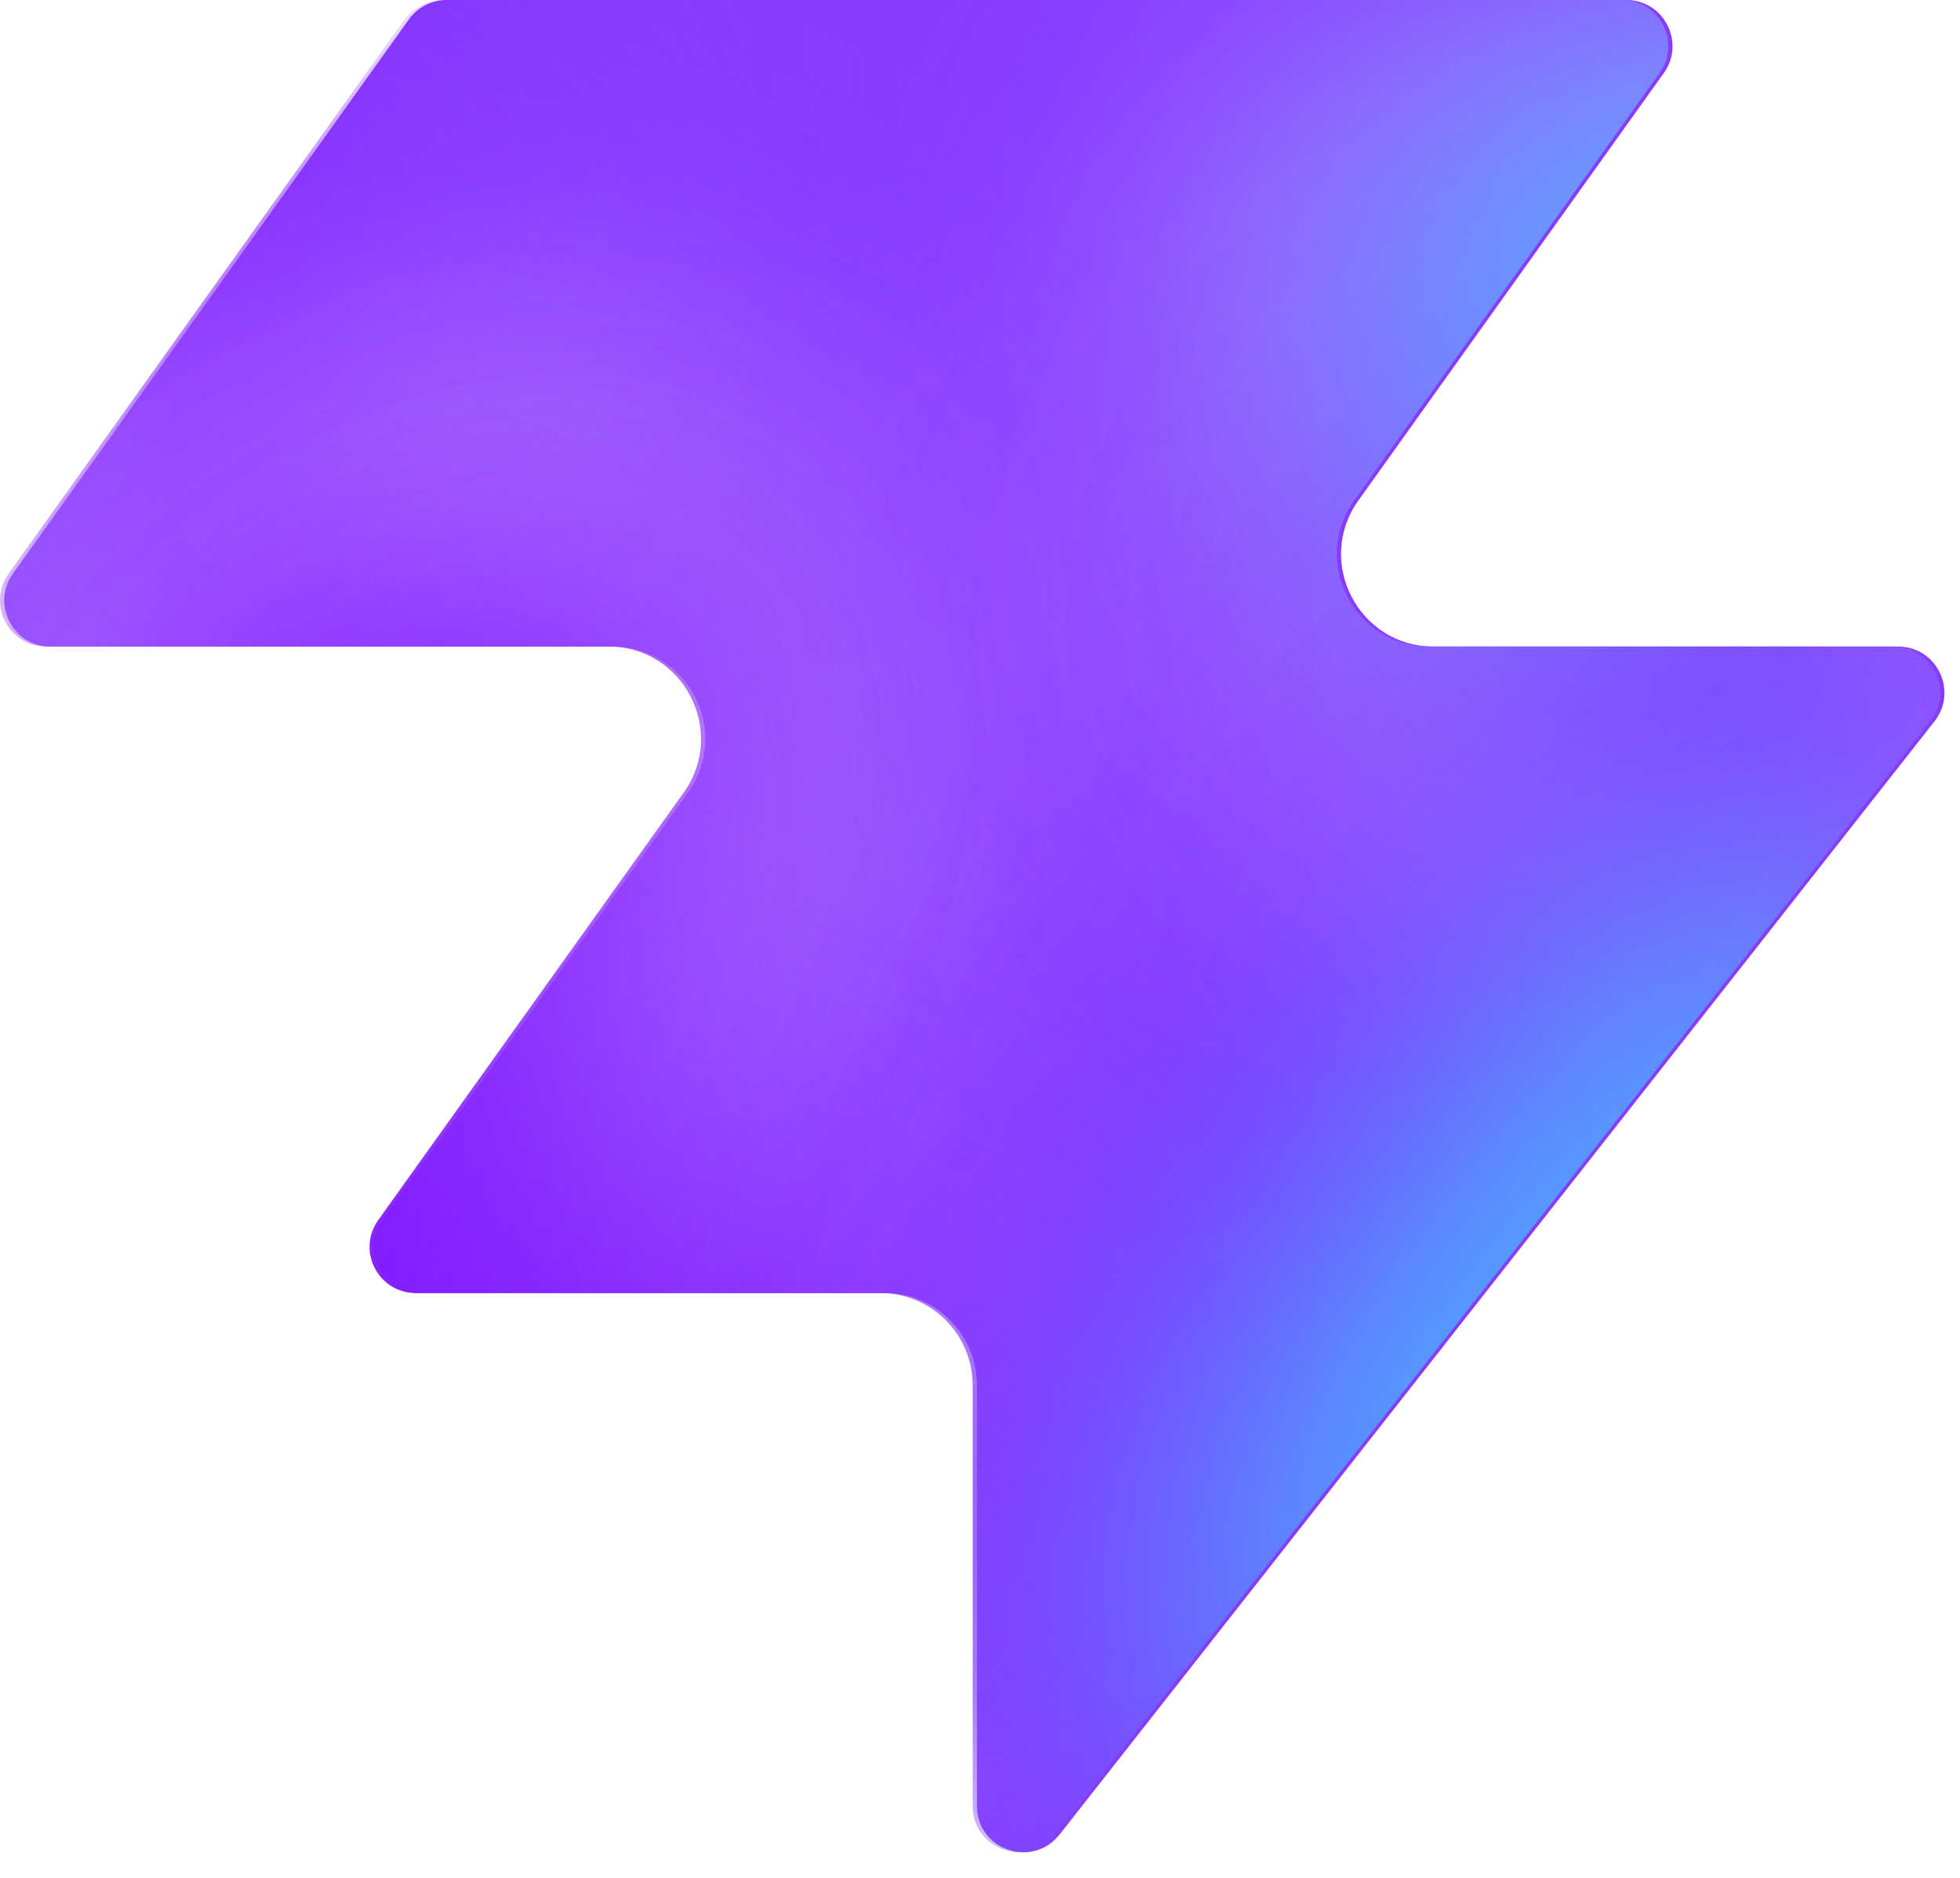
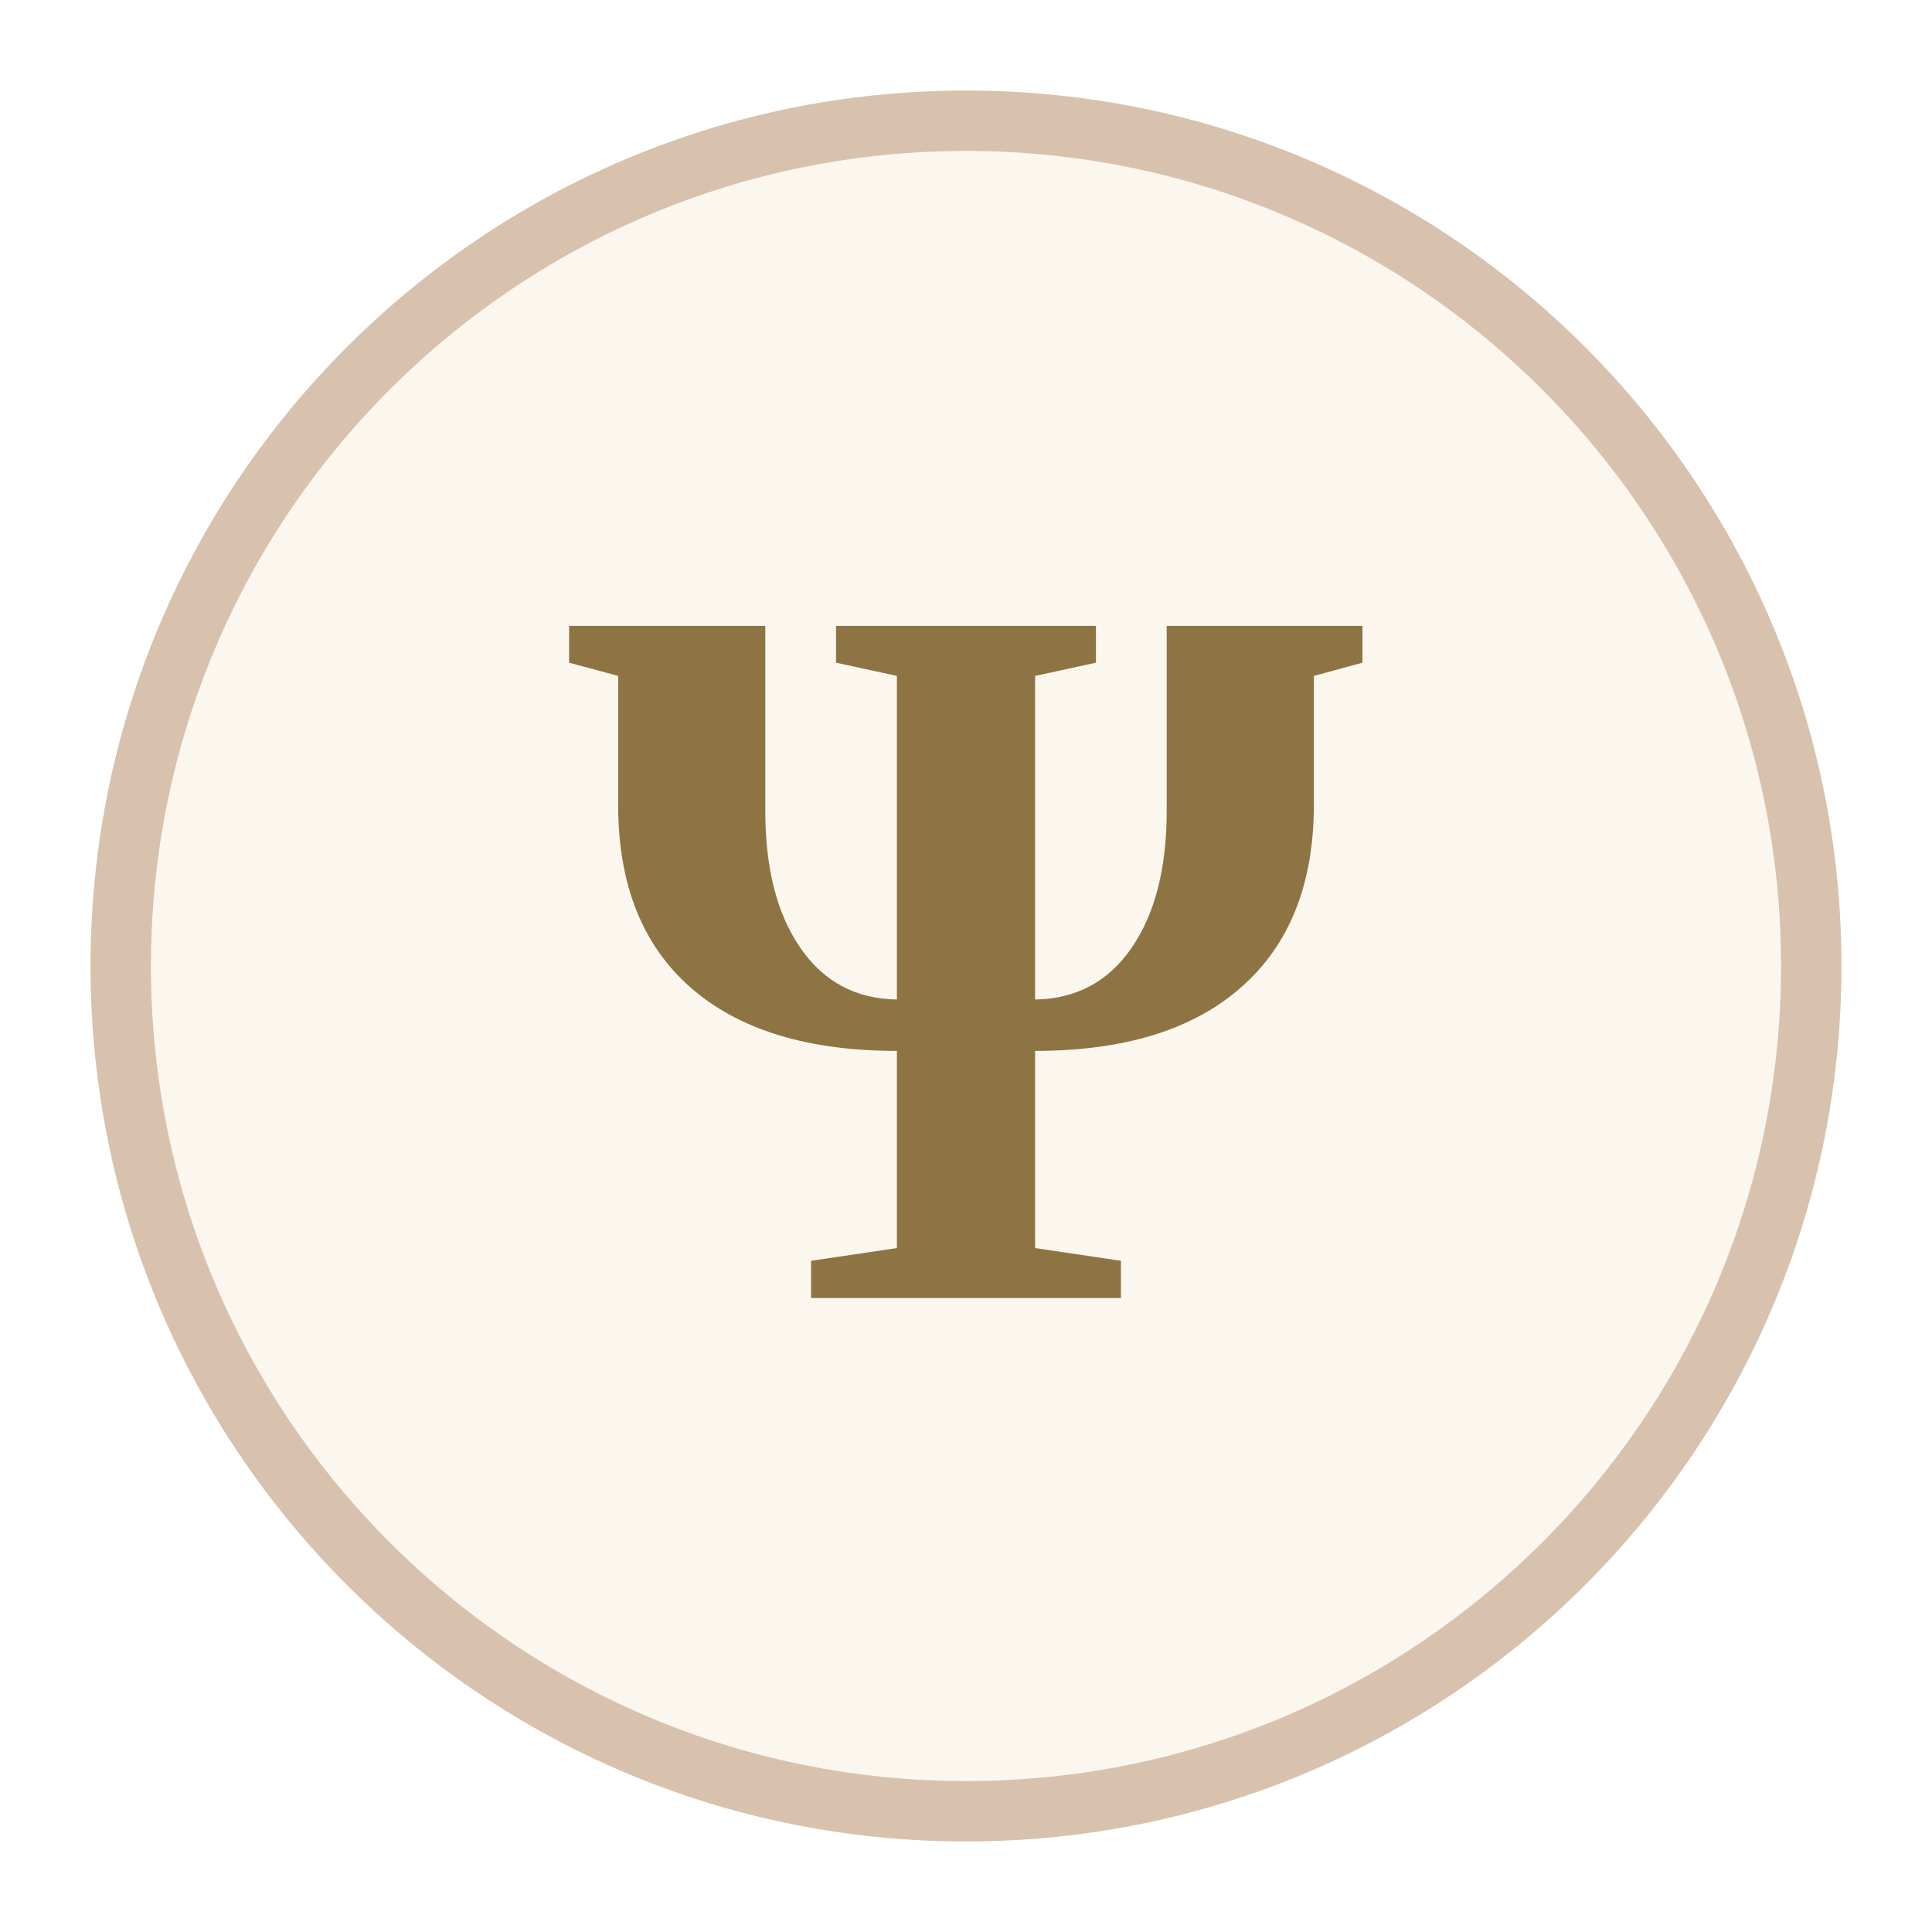
- <svg xmlns="http://www.w3.org/2000/svg" width="48" height="46" fill="none" viewBox="0 0 48 46">
-   <path fill="#863bff" d="M25.946 44.938c-.664.845-2.021.375-2.021-.698V33.937a2.26 2.26 0 0 0-2.262-2.262H10.287c-.92 0-1.456-1.04-.92-1.788l7.48-10.471c1.07-1.497 0-3.578-1.842-3.578H1.237c-.92 0-1.456-1.04-.92-1.788L10.013.474c.214-.297.556-.474.92-.474h28.894c.92 0 1.456 1.04.92 1.788l-7.48 10.471c-1.07 1.498 0 3.579 1.842 3.579h11.377c.943 0 1.473 1.088.89 1.83L25.947 44.94z" style="fill:#863bff;fill:color(display-p3 .525 .23 1);fill-opacity:1" />
-   <mask id="a" width="48" height="46" x="0" y="0" maskUnits="userSpaceOnUse" style="mask-type:alpha">
-     <path fill="#000" d="M25.842 44.938c-.664.844-2.021.375-2.021-.698V33.937a2.26 2.26 0 0 0-2.262-2.262H10.183c-.92 0-1.456-1.04-.92-1.788l7.48-10.471c1.07-1.498 0-3.579-1.842-3.579H1.133c-.92 0-1.456-1.04-.92-1.787L9.91.473c.214-.297.556-.474.92-.474h28.894c.92 0 1.456 1.04.92 1.788l-7.48 10.471c-1.07 1.498 0 3.578 1.842 3.578h11.377c.943 0 1.473 1.088.89 1.832L25.843 44.94z" style="fill:#000;fill-opacity:1" />
-   </mask>
-   <g mask="url(#a)">
-     <g filter="url(#b)">
-       <ellipse cx="5.508" cy="14.704" fill="#ede6ff" rx="5.508" ry="14.704" style="fill:#ede6ff;fill:color(display-p3 .927 .903 1);fill-opacity:1" transform="matrix(.00324 1 1 -.00324 -4.47 31.516)" />
-     </g>
-     <g filter="url(#c)">
-       <ellipse cx="10.399" cy="29.851" fill="#ede6ff" rx="10.399" ry="29.851" style="fill:#ede6ff;fill:color(display-p3 .927 .903 1);fill-opacity:1" transform="matrix(.00324 1 1 -.00324 -39.328 7.883)" />
-     </g>
-     <g filter="url(#d)">
-       <ellipse cx="5.508" cy="30.487" fill="#7e14ff" rx="5.508" ry="30.487" style="fill:#7e14ff;fill:color(display-p3 .492 .077 1);fill-opacity:1" transform="rotate(89.814 -25.913 -14.639)scale(1 -1)" />
-     </g>
-     <g filter="url(#e)">
-       <ellipse cx="5.508" cy="30.599" fill="#7e14ff" rx="5.508" ry="30.599" style="fill:#7e14ff;fill:color(display-p3 .492 .077 1);fill-opacity:1" transform="rotate(89.814 -32.644 -3.334)scale(1 -1)" />
-     </g>
-     <g filter="url(#f)">
-       <ellipse cx="5.508" cy="30.599" fill="#7e14ff" rx="5.508" ry="30.599" style="fill:#7e14ff;fill:color(display-p3 .492 .077 1);fill-opacity:1" transform="matrix(.00324 1 1 -.00324 -34.34 30.47)" />
-     </g>
-     <g filter="url(#g)">
-       <ellipse cx="14.072" cy="22.078" fill="#ede6ff" rx="14.072" ry="22.078" style="fill:#ede6ff;fill:color(display-p3 .927 .903 1);fill-opacity:1" transform="rotate(93.35 24.506 48.493)scale(-1 1)" />
-     </g>
-     <g filter="url(#h)">
-       <ellipse cx="3.47" cy="21.501" fill="#7e14ff" rx="3.47" ry="21.501" style="fill:#7e14ff;fill:color(display-p3 .492 .077 1);fill-opacity:1" transform="rotate(89.009 28.708 47.59)scale(-1 1)" />
-     </g>
-     <g filter="url(#i)">
-       <ellipse cx="3.47" cy="21.501" fill="#7e14ff" rx="3.47" ry="21.501" style="fill:#7e14ff;fill:color(display-p3 .492 .077 1);fill-opacity:1" transform="rotate(89.009 28.708 47.59)scale(-1 1)" />
-     </g>
-     <g filter="url(#j)">
-       <ellipse cx=".387" cy="8.972" fill="#7e14ff" rx="4.407" ry="29.108" style="fill:#7e14ff;fill:color(display-p3 .492 .077 1);fill-opacity:1" transform="rotate(39.51 .387 8.972)" />
-     </g>
-     <g filter="url(#k)">
-       <ellipse cx="47.523" cy="-6.092" fill="#7e14ff" rx="4.407" ry="29.108" style="fill:#7e14ff;fill:color(display-p3 .492 .077 1);fill-opacity:1" transform="rotate(37.892 47.523 -6.092)" />
-     </g>
-     <g filter="url(#l)">
-       <ellipse cx="41.412" cy="6.333" fill="#47bfff" rx="5.971" ry="9.665" style="fill:#47bfff;fill:color(display-p3 .28 .748 1);fill-opacity:1" transform="rotate(37.892 41.412 6.333)" />
-     </g>
-     <g filter="url(#m)">
-       <ellipse cx="-1.879" cy="38.332" fill="#7e14ff" rx="4.407" ry="29.108" style="fill:#7e14ff;fill:color(display-p3 .492 .077 1);fill-opacity:1" transform="rotate(37.892 -1.88 38.332)" />
-     </g>
-     <g filter="url(#n)">
-       <ellipse cx="-1.879" cy="38.332" fill="#7e14ff" rx="4.407" ry="29.108" style="fill:#7e14ff;fill:color(display-p3 .492 .077 1);fill-opacity:1" transform="rotate(37.892 -1.88 38.332)" />
-     </g>
-     <g filter="url(#o)">
-       <ellipse cx="35.651" cy="29.907" fill="#7e14ff" rx="4.407" ry="29.108" style="fill:#7e14ff;fill:color(display-p3 .492 .077 1);fill-opacity:1" transform="rotate(37.892 35.651 29.907)" />
-     </g>
-     <g filter="url(#p)">
-       <ellipse cx="38.418" cy="32.4" fill="#47bfff" rx="5.971" ry="15.297" style="fill:#47bfff;fill:color(display-p3 .28 .748 1);fill-opacity:1" transform="rotate(37.892 38.418 32.4)" />
-     </g>
-   </g>
-   <defs>
-     <filter id="b" width="60.045" height="41.654" x="-19.77" y="16.149" color-interpolation-filters="sRGB" filterUnits="userSpaceOnUse">
-       <feFlood flood-opacity="0" result="BackgroundImageFix" />
-       <feBlend in="SourceGraphic" in2="BackgroundImageFix" result="shape" />
-       <feGaussianBlur result="effect1_foregroundBlur_2002_17158" stdDeviation="7.659" />
-     </filter>
-     <filter id="c" width="90.34" height="51.437" x="-54.613" y="-7.533" color-interpolation-filters="sRGB" filterUnits="userSpaceOnUse">
-       <feFlood flood-opacity="0" result="BackgroundImageFix" />
-       <feBlend in="SourceGraphic" in2="BackgroundImageFix" result="shape" />
-       <feGaussianBlur result="effect1_foregroundBlur_2002_17158" stdDeviation="7.659" />
-     </filter>
-     <filter id="d" width="79.355" height="29.4" x="-49.64" y="2.03" color-interpolation-filters="sRGB" filterUnits="userSpaceOnUse">
-       <feFlood flood-opacity="0" result="BackgroundImageFix" />
-       <feBlend in="SourceGraphic" in2="BackgroundImageFix" result="shape" />
-       <feGaussianBlur result="effect1_foregroundBlur_2002_17158" stdDeviation="4.596" />
-     </filter>
-     <filter id="e" width="79.579" height="29.4" x="-45.045" y="20.029" color-interpolation-filters="sRGB" filterUnits="userSpaceOnUse">
-       <feFlood flood-opacity="0" result="BackgroundImageFix" />
-       <feBlend in="SourceGraphic" in2="BackgroundImageFix" result="shape" />
-       <feGaussianBlur result="effect1_foregroundBlur_2002_17158" stdDeviation="4.596" />
-     </filter>
-     <filter id="f" width="79.579" height="29.4" x="-43.513" y="21.178" color-interpolation-filters="sRGB" filterUnits="userSpaceOnUse">
-       <feFlood flood-opacity="0" result="BackgroundImageFix" />
-       <feBlend in="SourceGraphic" in2="BackgroundImageFix" result="shape" />
-       <feGaussianBlur result="effect1_foregroundBlur_2002_17158" stdDeviation="4.596" />
-     </filter>
-     <filter id="g" width="74.749" height="58.852" x="15.756" y="-17.901" color-interpolation-filters="sRGB" filterUnits="userSpaceOnUse">
-       <feFlood flood-opacity="0" result="BackgroundImageFix" />
-       <feBlend in="SourceGraphic" in2="BackgroundImageFix" result="shape" />
-       <feGaussianBlur result="effect1_foregroundBlur_2002_17158" stdDeviation="7.659" />
-     </filter>
-     <filter id="h" width="61.377" height="25.362" x="23.548" y="2.284" color-interpolation-filters="sRGB" filterUnits="userSpaceOnUse">
-       <feFlood flood-opacity="0" result="BackgroundImageFix" />
-       <feBlend in="SourceGraphic" in2="BackgroundImageFix" result="shape" />
-       <feGaussianBlur result="effect1_foregroundBlur_2002_17158" stdDeviation="4.596" />
-     </filter>
-     <filter id="i" width="61.377" height="25.362" x="23.548" y="2.284" color-interpolation-filters="sRGB" filterUnits="userSpaceOnUse">
-       <feFlood flood-opacity="0" result="BackgroundImageFix" />
-       <feBlend in="SourceGraphic" in2="BackgroundImageFix" result="shape" />
-       <feGaussianBlur result="effect1_foregroundBlur_2002_17158" stdDeviation="4.596" />
-     </filter>
-     <filter id="j" width="56.045" height="63.649" x="-27.636" y="-22.853" color-interpolation-filters="sRGB" filterUnits="userSpaceOnUse">
-       <feFlood flood-opacity="0" result="BackgroundImageFix" />
-       <feBlend in="SourceGraphic" in2="BackgroundImageFix" result="shape" />
-       <feGaussianBlur result="effect1_foregroundBlur_2002_17158" stdDeviation="4.596" />
-     </filter>
-     <filter id="k" width="54.814" height="64.646" x="20.116" y="-38.415" color-interpolation-filters="sRGB" filterUnits="userSpaceOnUse">
-       <feFlood flood-opacity="0" result="BackgroundImageFix" />
-       <feBlend in="SourceGraphic" in2="BackgroundImageFix" result="shape" />
-       <feGaussianBlur result="effect1_foregroundBlur_2002_17158" stdDeviation="4.596" />
-     </filter>
-     <filter id="l" width="33.541" height="35.313" x="24.641" y="-11.323" color-interpolation-filters="sRGB" filterUnits="userSpaceOnUse">
-       <feFlood flood-opacity="0" result="BackgroundImageFix" />
-       <feBlend in="SourceGraphic" in2="BackgroundImageFix" result="shape" />
-       <feGaussianBlur result="effect1_foregroundBlur_2002_17158" stdDeviation="4.596" />
-     </filter>
-     <filter id="m" width="54.814" height="64.646" x="-29.286" y="6.009" color-interpolation-filters="sRGB" filterUnits="userSpaceOnUse">
-       <feFlood flood-opacity="0" result="BackgroundImageFix" />
-       <feBlend in="SourceGraphic" in2="BackgroundImageFix" result="shape" />
-       <feGaussianBlur result="effect1_foregroundBlur_2002_17158" stdDeviation="4.596" />
-     </filter>
-     <filter id="n" width="54.814" height="64.646" x="-29.286" y="6.009" color-interpolation-filters="sRGB" filterUnits="userSpaceOnUse">
-       <feFlood flood-opacity="0" result="BackgroundImageFix" />
-       <feBlend in="SourceGraphic" in2="BackgroundImageFix" result="shape" />
-       <feGaussianBlur result="effect1_foregroundBlur_2002_17158" stdDeviation="4.596" />
-     </filter>
-     <filter id="o" width="54.814" height="64.646" x="8.244" y="-2.416" color-interpolation-filters="sRGB" filterUnits="userSpaceOnUse">
-       <feFlood flood-opacity="0" result="BackgroundImageFix" />
-       <feBlend in="SourceGraphic" in2="BackgroundImageFix" result="shape" />
-       <feGaussianBlur result="effect1_foregroundBlur_2002_17158" stdDeviation="4.596" />
-     </filter>
-     <filter id="p" width="39.409" height="43.623" x="18.713" y="10.588" color-interpolation-filters="sRGB" filterUnits="userSpaceOnUse">
-       <feFlood flood-opacity="0" result="BackgroundImageFix" />
-       <feBlend in="SourceGraphic" in2="BackgroundImageFix" result="shape" />
-       <feGaussianBlur result="effect1_foregroundBlur_2002_17158" stdDeviation="4.596" />
-     </filter>
-   </defs>
+ <svg xmlns="http://www.w3.org/2000/svg" viewBox="0 0 64 64" role="img" aria-label="Lydiane A. Procópio">
+   <circle cx="32" cy="32" r="29" fill="#fbf7ef" />
+   <circle cx="32" cy="32" r="28" fill="none" stroke="#d8c1ad" stroke-width="2" />
+   <text x="32" y="43" fill="#8f7443" font-family="Georgia, 'Times New Roman', serif" font-size="34" font-weight="600" text-anchor="middle">Ψ</text>
</svg>
